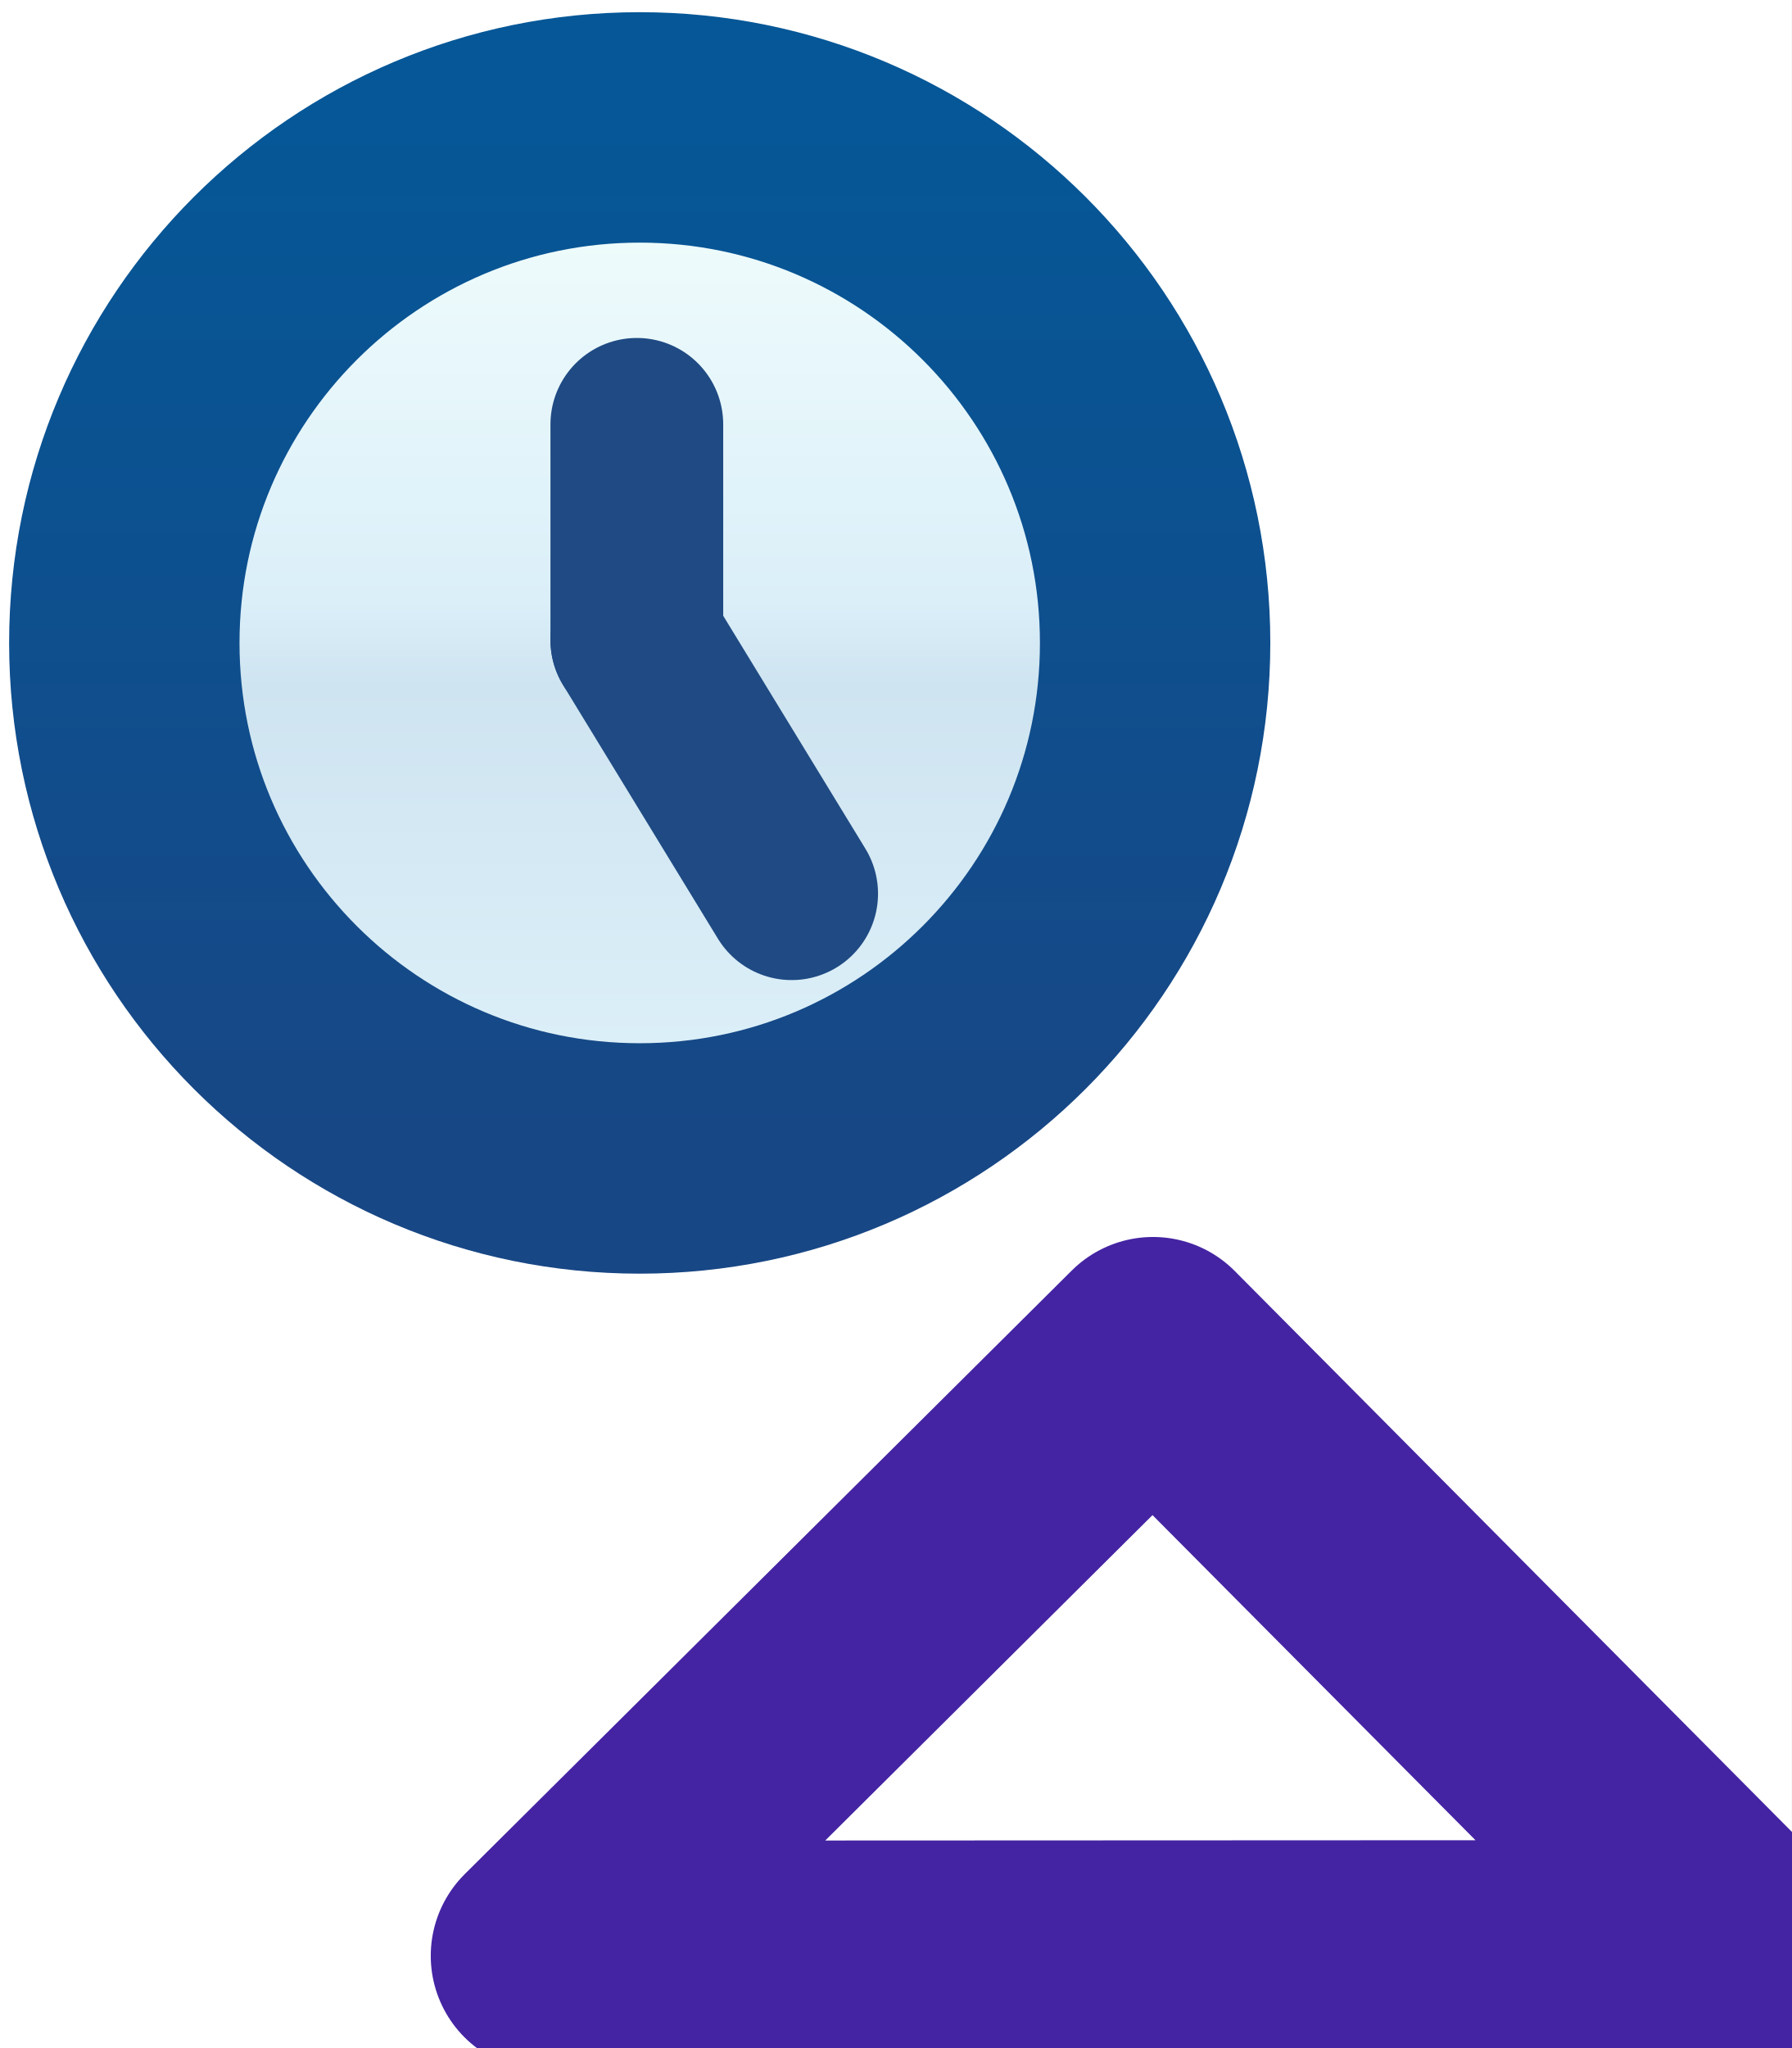
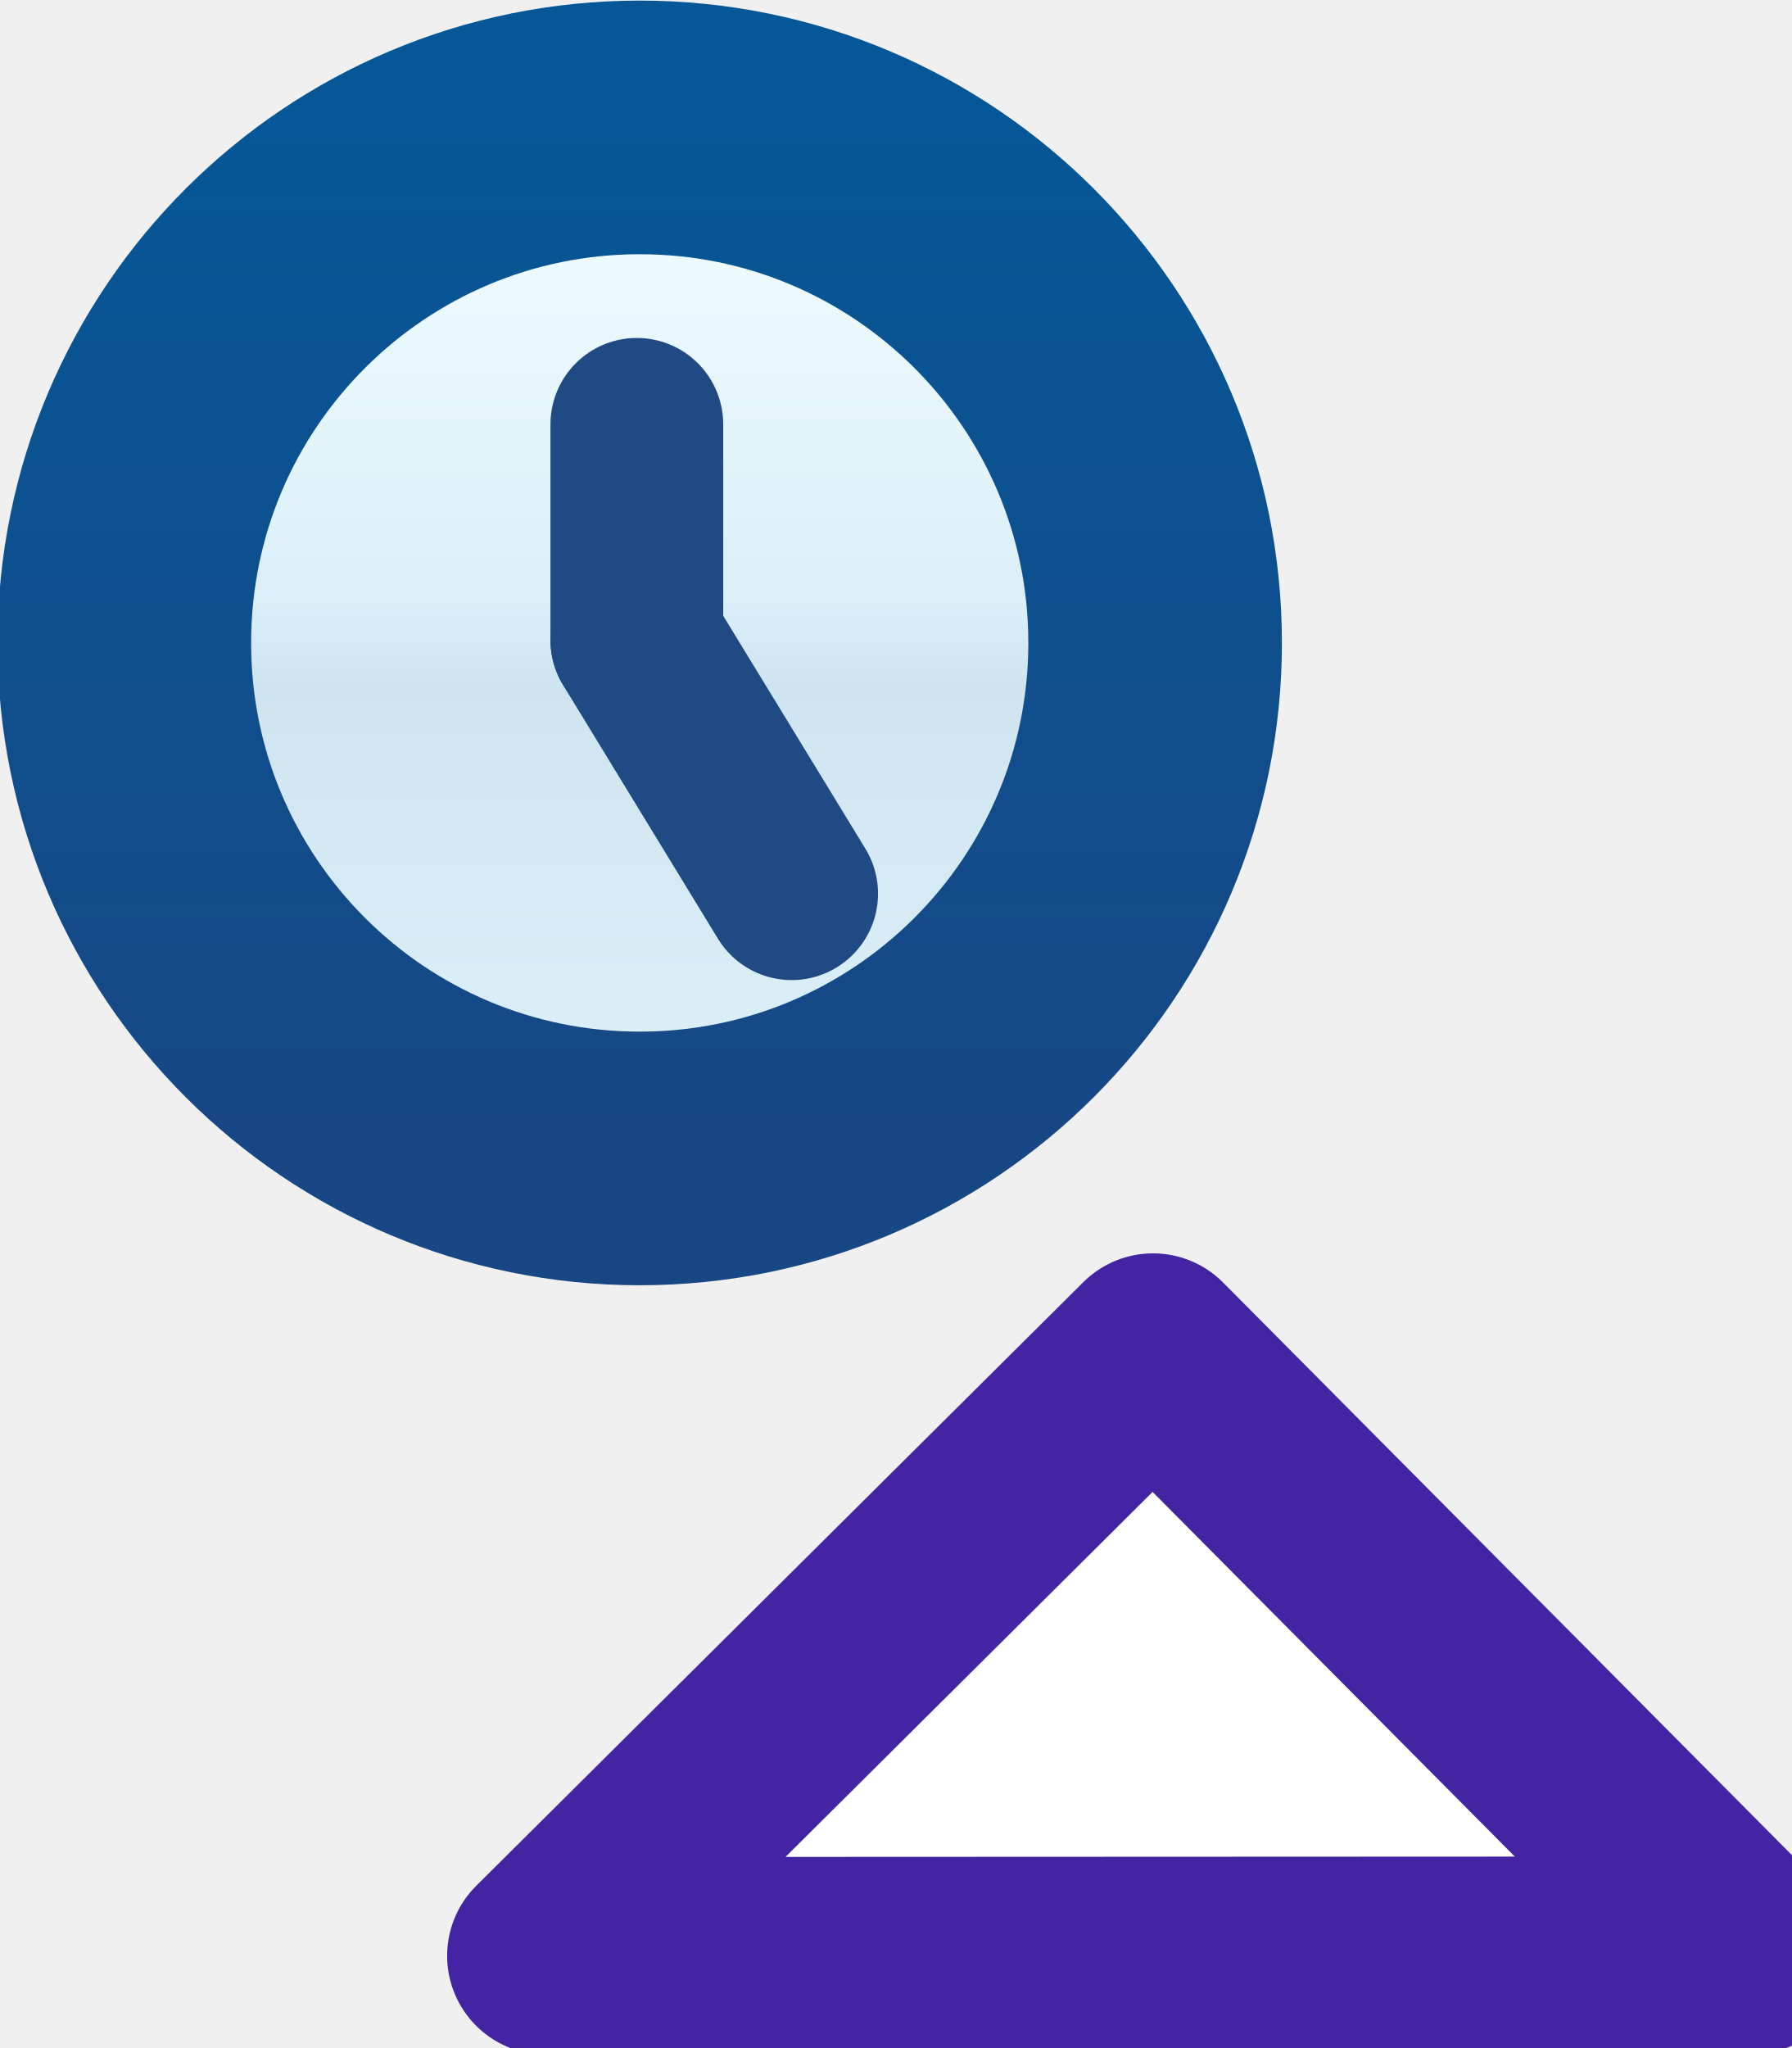
<svg xmlns="http://www.w3.org/2000/svg" xmlns:xlink="http://www.w3.org/1999/xlink" width="7" height="8" id="svg2" version="1.1">
  <defs id="defs4">
    <linearGradient id="linearGradient4030">
      <stop style="stop-color:#4424a3;stop-opacity:1" offset="0" id="stop4032" />
      <stop style="stop-color:#4424a3;stop-opacity:1" offset="1" id="stop4034" />
    </linearGradient>
    <linearGradient id="linearGradient4013">
      <stop style="stop-color:#ffffff;stop-opacity:1" offset="0" id="stop4015" />
      <stop style="stop-color:#ffffff;stop-opacity:1" offset="1" id="stop4017" />
    </linearGradient>
    <linearGradient xlink:href="#linearGradient13755" id="linearGradient8584" gradientUnits="userSpaceOnUse" x1="28.005" y1="-5.608" x2="28.005" y2="1.609" />
    <linearGradient id="linearGradient13755">
      <stop style="stop-color:#f1fdfc;stop-opacity:1" offset="0" id="stop13757" />
      <stop id="stop13765" offset="0.455" style="stop-color:#dbeff9;stop-opacity:1" />
      <stop id="stop13763" offset="0.545" style="stop-color:#cee4f0;stop-opacity:1" />
      <stop style="stop-color:#def1fa;stop-opacity:1" offset="1" id="stop13759" />
    </linearGradient>
    <linearGradient xlink:href="#linearGradient13831" id="linearGradient8586" gradientUnits="userSpaceOnUse" x1="30.034" y1="-6.111" x2="30.034" y2="1.909" />
    <linearGradient id="linearGradient13831">
      <stop style="stop-color:#055797;stop-opacity:1;" offset="0" id="stop13833" />
      <stop style="stop-color:#184785;stop-opacity:1" offset="1" id="stop13835" />
    </linearGradient>
    <linearGradient gradientUnits="userSpaceOnUse" y2="1042.475" x2="7" y1="1045.362" x1="7" id="linearGradient3855" xlink:href="#linearGradient3848" />
+     <filter height="1.54" y="-0.27" width="1.27" x="-0.135" id="filter3896">
+       <feGaussianBlur id="feGaussianBlur3898" stdDeviation="0.516" />
+     </filter>
    <linearGradient id="linearGradient3846-1">
      <stop id="stop3848-6" offset="0" style="stop-color:#4a2aa7;stop-opacity:1;" />
      <stop id="stop3850-8" offset="1" style="stop-color:#6c4fc2;stop-opacity:1" />
    </linearGradient>
    <linearGradient gradientTransform="matrix(0.9999953,0.00305796,-0.00305796,0.9999953,23.19117,0.04157548)" gradientUnits="userSpaceOnUse" y2="1042.362" x2="-11" y1="1046.362" x1="-11" id="linearGradient3852-3" xlink:href="#linearGradient3846-1" />
    <linearGradient gradientTransform="matrix(0.9999953,0.00305796,-0.00305796,0.9999953,23.19117,0.04157548)" gradientUnits="userSpaceOnUse" y2="1042.362" x2="-11" y1="1046.362" x1="-11" id="linearGradient3852" xlink:href="#linearGradient3846" />
    <linearGradient gradientTransform="translate(20,0)" xlink:href="#linearGradient3828-7-5-2" id="linearGradient3154" gradientUnits="userSpaceOnUse" x1="7" y1="1049.862" x2="15" y2="1049.862" />
    <linearGradient id="linearGradient3828-7-5-2">
      <stop id="stop3830-4-1-7" offset="0" style="stop-color:#b4bbd1;stop-opacity:1;" />
      <stop id="stop3832-0-7-6" offset="1" style="stop-color:#6d83ac;stop-opacity:1" />
    </linearGradient>
    <linearGradient xlink:href="#linearGradient3828-7-5-2" id="linearGradient3103-1-5" gradientUnits="userSpaceOnUse" gradientTransform="translate(0,-2)" x1="7" y1="1049.862" x2="15" y2="1049.862" />
    <linearGradient xlink:href="#linearGradient3828-7-5" id="linearGradient3103-1" gradientUnits="userSpaceOnUse" gradientTransform="translate(20,-2)" x1="7" y1="1049.862" x2="15" y2="1049.862" />
    <linearGradient id="linearGradient3828-7-5">
      <stop id="stop3830-4-1" offset="0" style="stop-color:#b4bbd1;stop-opacity:1;" />
      <stop id="stop3832-0-7" offset="1" style="stop-color:#6d83ac;stop-opacity:1" />
    </linearGradient>
    <linearGradient xlink:href="#linearGradient3828-7-5" id="linearGradient3069-5" gradientUnits="userSpaceOnUse" gradientTransform="translate(0,-6)" x1="7" y1="1049.862" x2="15" y2="1049.862" />
    <linearGradient xlink:href="#linearGradient3828-7-8" id="linearGradient3103" gradientUnits="userSpaceOnUse" gradientTransform="translate(20,-8)" x1="7" y1="1049.862" x2="15" y2="1049.862" />
    <linearGradient id="linearGradient3828-7-8">
      <stop id="stop3830-4-8" offset="0" style="stop-color:#b4bbd1;stop-opacity:1;" />
      <stop id="stop3832-0-2" offset="1" style="stop-color:#6d83ac;stop-opacity:1" />
    </linearGradient>
    <linearGradient xlink:href="#linearGradient3828-7-8" id="linearGradient3069-4" gradientUnits="userSpaceOnUse" gradientTransform="translate(0,-6)" x1="7" y1="1049.862" x2="15" y2="1049.862" />
    <linearGradient xlink:href="#linearGradient3828-7" id="linearGradient3069" gradientUnits="userSpaceOnUse" gradientTransform="translate(20,-6)" x1="7" y1="1049.862" x2="15" y2="1049.862" />
    <linearGradient id="linearGradient3828-7">
      <stop id="stop3830-4" offset="0" style="stop-color:#b4bbd1;stop-opacity:1;" />
      <stop id="stop3832-0" offset="1" style="stop-color:#6d83ac;stop-opacity:1" />
    </linearGradient>
    <linearGradient gradientTransform="translate(0,-4)" gradientUnits="userSpaceOnUse" y2="1049.862" x2="15" y1="1049.862" x1="7" id="linearGradient3834-1" xlink:href="#linearGradient3828-7" />
    <linearGradient gradientTransform="translate(20,-4)" gradientUnits="userSpaceOnUse" y2="1049.862" x2="15" y1="1049.862" x1="7" id="linearGradient3834" xlink:href="#linearGradient3828" />
    <mask id="mask3991" maskUnits="userSpaceOnUse">
      <g style="fill:#ffffff" id="g3993" transform="matrix(1,0,0,-1,-46.1778,2068.629)">
        <rect transform="scale(1,-1)" y="-1022.267" x="48.178" height="5" width="10" id="rect3995" style="fill:#ffffff;fill-opacity:1;stroke:none" />
        <rect transform="scale(1,-1)" y="-1021.267" x="49.178" height="3" width="8" id="rect3997" style="fill:#ffffff;fill-opacity:1;stroke:none" />
        <rect transform="scale(1,-1)" y="-1020.267" x="50.178" height="1" width="1" id="rect3999" style="fill:#ffffff;fill-opacity:1;stroke:none" />
        <rect transform="scale(1,-1)" y="-1020.267" x="52.178" height="1" width="4" id="rect4001" style="fill:#ffffff;fill-opacity:1;stroke:none" />
      </g>
    </mask>
    <linearGradient id="linearGradient3829-7">
      <stop id="stop3831-6" offset="0" style="stop-color:#8297bc;stop-opacity:1" />
      <stop id="stop3833-1" offset="1" style="stop-color:#6c81ad;stop-opacity:1" />
    </linearGradient>
    <linearGradient y2="-1019.767" x2="56.178" y1="-1019.767" x1="52.178" gradientUnits="userSpaceOnUse" id="linearGradient3853-2" xlink:href="#linearGradient3829-7" />
    <linearGradient id="linearGradient3047-8">
      <stop style="stop-color:#146d39;stop-opacity:1" offset="0" id="stop3049-2" />
      <stop style="stop-color:#359b58;stop-opacity:1" offset="1" id="stop3051-4" />
    </linearGradient>
    <linearGradient y2="1067.051" x2="11.339" y1="1064.051" x1="11.339" gradientTransform="matrix(1,0,0,-1,-6.266193,2108.629)" gradientUnits="userSpaceOnUse" id="linearGradient3861-8" xlink:href="#linearGradient3047-8" />
    <linearGradient id="linearGradient5103-3-7-7">
      <stop id="stop5105-5-4-4" offset="0" style="stop-color:#96b956;stop-opacity:1" />
      <stop style="stop-color:#c6d560;stop-opacity:1" offset="0.267" id="stop7550-07-0-0" />
      <stop style="stop-color:#cfdc63;stop-opacity:1" offset="0.517" id="stop7548-6-9-9" />
      <stop id="stop5107-7-48-4" offset="1" style="stop-color:#abca52;stop-opacity:1" />
    </linearGradient>
    <linearGradient y2="1048.051" x2="12.339" y1="1043.051" x1="12.339" gradientTransform="matrix(1,0,0,-1,-6.266193,2088.629)" gradientUnits="userSpaceOnUse" id="linearGradient3864" xlink:href="#linearGradient5103-3-7" />
    <linearGradient y2="1067.051" x2="11.339" y1="1064.051" x1="11.339" gradientTransform="matrix(1,0,0,-1,-6.266193,2108.629)" gradientUnits="userSpaceOnUse" id="linearGradient3861" xlink:href="#linearGradient3047" />
    <linearGradient y2="-1019.767" x2="56.178" y1="-1019.767" x1="52.178" gradientUnits="userSpaceOnUse" id="linearGradient3853" xlink:href="#linearGradient3829" />
    <linearGradient y2="-1017.267" x2="53.178" y1="-1022.267" x1="53.178" gradientUnits="userSpaceOnUse" id="linearGradient3851" xlink:href="#linearGradient3837" />
    <linearGradient gradientUnits="userSpaceOnUse" y2="-1017.267" x2="53.178" y1="-1022.267" x1="53.178" id="linearGradient3843" xlink:href="#linearGradient3837" />
    <linearGradient gradientUnits="userSpaceOnUse" y2="-1019.767" x2="56.178" y1="-1019.767" x1="52.178" id="linearGradient3835" xlink:href="#linearGradient3829" />
    <linearGradient xlink:href="#linearGradient3047" id="linearGradient6482" gradientUnits="userSpaceOnUse" gradientTransform="translate(19.91161,-40)" x1="11.339" y1="1064.051" x2="11.339" y2="1067.051" />
    <linearGradient id="linearGradient8562">
      <stop id="stop8564" offset="0" style="stop-color:#6994ad;stop-opacity:1" />
      <stop id="stop8566" offset="1" style="stop-color:#005596;stop-opacity:1" />
    </linearGradient>
    <linearGradient y2="1067.051" x2="11.339" y1="1064.051" x1="11.339" gradientTransform="translate(19.91161,-40)" gradientUnits="userSpaceOnUse" id="linearGradient9565" xlink:href="#linearGradient8562" />
    <linearGradient id="linearGradient5103-3-7">
      <stop id="stop5105-5-4" offset="0" style="stop-color:#96b956;stop-opacity:1" />
      <stop style="stop-color:#c6d560;stop-opacity:1" offset="0.267" id="stop7550-07-0" />
      <stop style="stop-color:#cfdc63;stop-opacity:1" offset="0.517" id="stop7548-6-9" />
      <stop id="stop5107-7-48" offset="1" style="stop-color:#abca52;stop-opacity:1" />
    </linearGradient>
    <linearGradient y2="1048.051" x2="12.339" y1="1043.051" x1="12.339" gradientTransform="translate(19.91161,-20)" gradientUnits="userSpaceOnUse" id="linearGradient9563" xlink:href="#linearGradient5103-3-7" />
    <linearGradient id="linearGradient23102">
      <stop id="stop23104" offset="0" style="stop-color:#c9473e;stop-opacity:1" />
      <stop style="stop-color:#f35863;stop-opacity:1" offset="0.254" id="stop23118" />
      <stop id="stop23106" offset="1" style="stop-color:#f6928e;stop-opacity:1" />
    </linearGradient>
    <linearGradient id="linearGradient3047">
      <stop style="stop-color:#146d39;stop-opacity:1" offset="0" id="stop3049" />
      <stop style="stop-color:#359b58;stop-opacity:1" offset="1" id="stop3051" />
    </linearGradient>
    <linearGradient id="linearGradient3829">
      <stop id="stop3831" offset="0" style="stop-color:#8297bc;stop-opacity:1" />
      <stop id="stop3833" offset="1" style="stop-color:#6c81ad;stop-opacity:1" />
    </linearGradient>
    <linearGradient id="linearGradient3837">
      <stop id="stop3839" offset="0" style="stop-color:#6f8db9;stop-opacity:1;" />
      <stop id="stop3841" offset="1" style="stop-color:#1b639e;stop-opacity:1" />
    </linearGradient>
    <linearGradient id="linearGradient3828">
      <stop id="stop3830" offset="0" style="stop-color:#b4bbd1;stop-opacity:1;" />
      <stop id="stop3832" offset="1" style="stop-color:#6d83ac;stop-opacity:1" />
    </linearGradient>
    <linearGradient id="linearGradient3846">
      <stop id="stop3848" offset="0" style="stop-color:#008233;stop-opacity:1" />
      <stop id="stop3850" offset="1" style="stop-color:#008c31;stop-opacity:1" />
    </linearGradient>
    <linearGradient id="linearGradient3848">
      <stop id="stop3851" offset="0" style="stop-color:#50b053;stop-opacity:1;" />
      <stop id="stop3853" offset="1" style="stop-color:#9ad16d;stop-opacity:1" />
    </linearGradient>
    <linearGradient gradientUnits="userSpaceOnUse" y2="1042.475" x2="7" y1="1045.362" x1="7" id="linearGradient3855-4" xlink:href="#linearGradient3848-0" />
    <linearGradient id="linearGradient3848-0">
      <stop id="stop3851-9" offset="0" style="stop-color:#50b053;stop-opacity:1;" />
      <stop id="stop3853-4" offset="1" style="stop-color:#9ad16d;stop-opacity:1" />
    </linearGradient>
    <linearGradient gradientTransform="matrix(0.9999953,0.00305796,-0.00305796,0.9999953,23.19117,0.04157548)" gradientUnits="userSpaceOnUse" y2="1042.362" x2="-11" y1="1046.362" x1="-11" id="linearGradient3852-8" xlink:href="#linearGradient3846-8" />
    <linearGradient id="linearGradient3846-8">
      <stop id="stop3848-2" offset="0" style="stop-color:#008233;stop-opacity:1" />
      <stop id="stop3850-4" offset="1" style="stop-color:#008c31;stop-opacity:1" />
    </linearGradient>
    <linearGradient gradientTransform="matrix(0.5139002,0,0,0.5139002,0.3817492,514.5315)" y2="1042.475" x2="7" y1="1045.362" x1="7" gradientUnits="userSpaceOnUse" id="linearGradient3982" xlink:href="#linearGradient4013" />
    <linearGradient y2="1042.362" x2="-11" y1="1046.362" x1="-11" gradientTransform="matrix(0.5138978,0.00157149,-0.00157149,0.5138978,12.29969,514.5529)" gradientUnits="userSpaceOnUse" id="linearGradient3984" xlink:href="#linearGradient4030" />
  </defs>
  <g id="layer1" transform="translate(0,-1044.362)">
-     <rect style="opacity:1;fill:#ffffff;fill-opacity:1;stroke:none;stroke-opacity:1" id="rect3454" width="7" height="8" x="0" y="1044.362" />
    <g style="display:inline" id="g8579" transform="matrix(0.4148642,0,0,0.4148642,-19.81075,612.1688)">
-       <path transform="matrix(1.213499,0,0,1.213499,22.22621,1050.251)" d="m 30,-2 a 4,4 0 0 1 -4,4 4,4 0 0 1 -4,-4 4,4 0 0 1 4,-4 4,4 0 0 1 4,4 z" id="path13745" style="fill:url(#linearGradient8584);fill-opacity:1;stroke:url(#linearGradient8586);stroke-width:1.788;stroke-linecap:round;stroke-linejoin:round;stroke-miterlimit:4;stroke-opacity:1;stroke-dasharray:none" />
+       <path transform="matrix(1.213499,0,0,1.213499,22.22621,1050.251)" d="m 30,-2 a 4,4 0 1 1 -8,0 4,4 0 1 1 8,0 z" id="path13745" style="fill:url(#linearGradient8584);fill-opacity:1;stroke:url(#linearGradient8586);stroke-width:1.968;stroke-linecap:round;stroke-linejoin:round;stroke-miterlimit:4;stroke-opacity:1;stroke-dasharray:none" />
      <path id="path13811" d="m 53.75,1047.797 0,-2.031" style="fill:none;stroke:#1f4a83;stroke-width:1.627;stroke-linecap:round;stroke-linejoin:round;stroke-miterlimit:4;stroke-opacity:1;stroke-dasharray:none" />
      <path id="path13811-9" d="m 53.75,1047.797 1.458,2.388" style="fill:none;stroke:#1f4a83;stroke-width:1.627;stroke-linecap:round;stroke-linejoin:round;stroke-miterlimit:4;stroke-opacity:1;stroke-dasharray:none;display:inline" />
      <g transform="matrix(2.410427,0,0,2.410427,40.53842,-1450.687)" id="layer1-7">
        <g id="g3866" />
      </g>
    </g>
-     <path id="path3836" d="m 6.846,1052 -2.341,-2.356 -2.372,2.358 z" style="fill:url(#linearGradient3982);fill-opacity:1;stroke:url(#linearGradient3984);stroke-width:0.9;stroke-linejoin:round;stroke-miterlimit:4;stroke-opacity:1;stroke-dasharray:none;display:inline" />
+     <path id="path3836" d="m 6.846,1052 -2.341,-2.356 -2.372,2.358 z" style="fill:url(#linearGradient3982);fill-opacity:1;stroke:url(#linearGradient3984);stroke-width:0.772;stroke-linejoin:round;stroke-miterlimit:4;stroke-opacity:1;stroke-dasharray:none;display:inline" />
  </g>
</svg>
